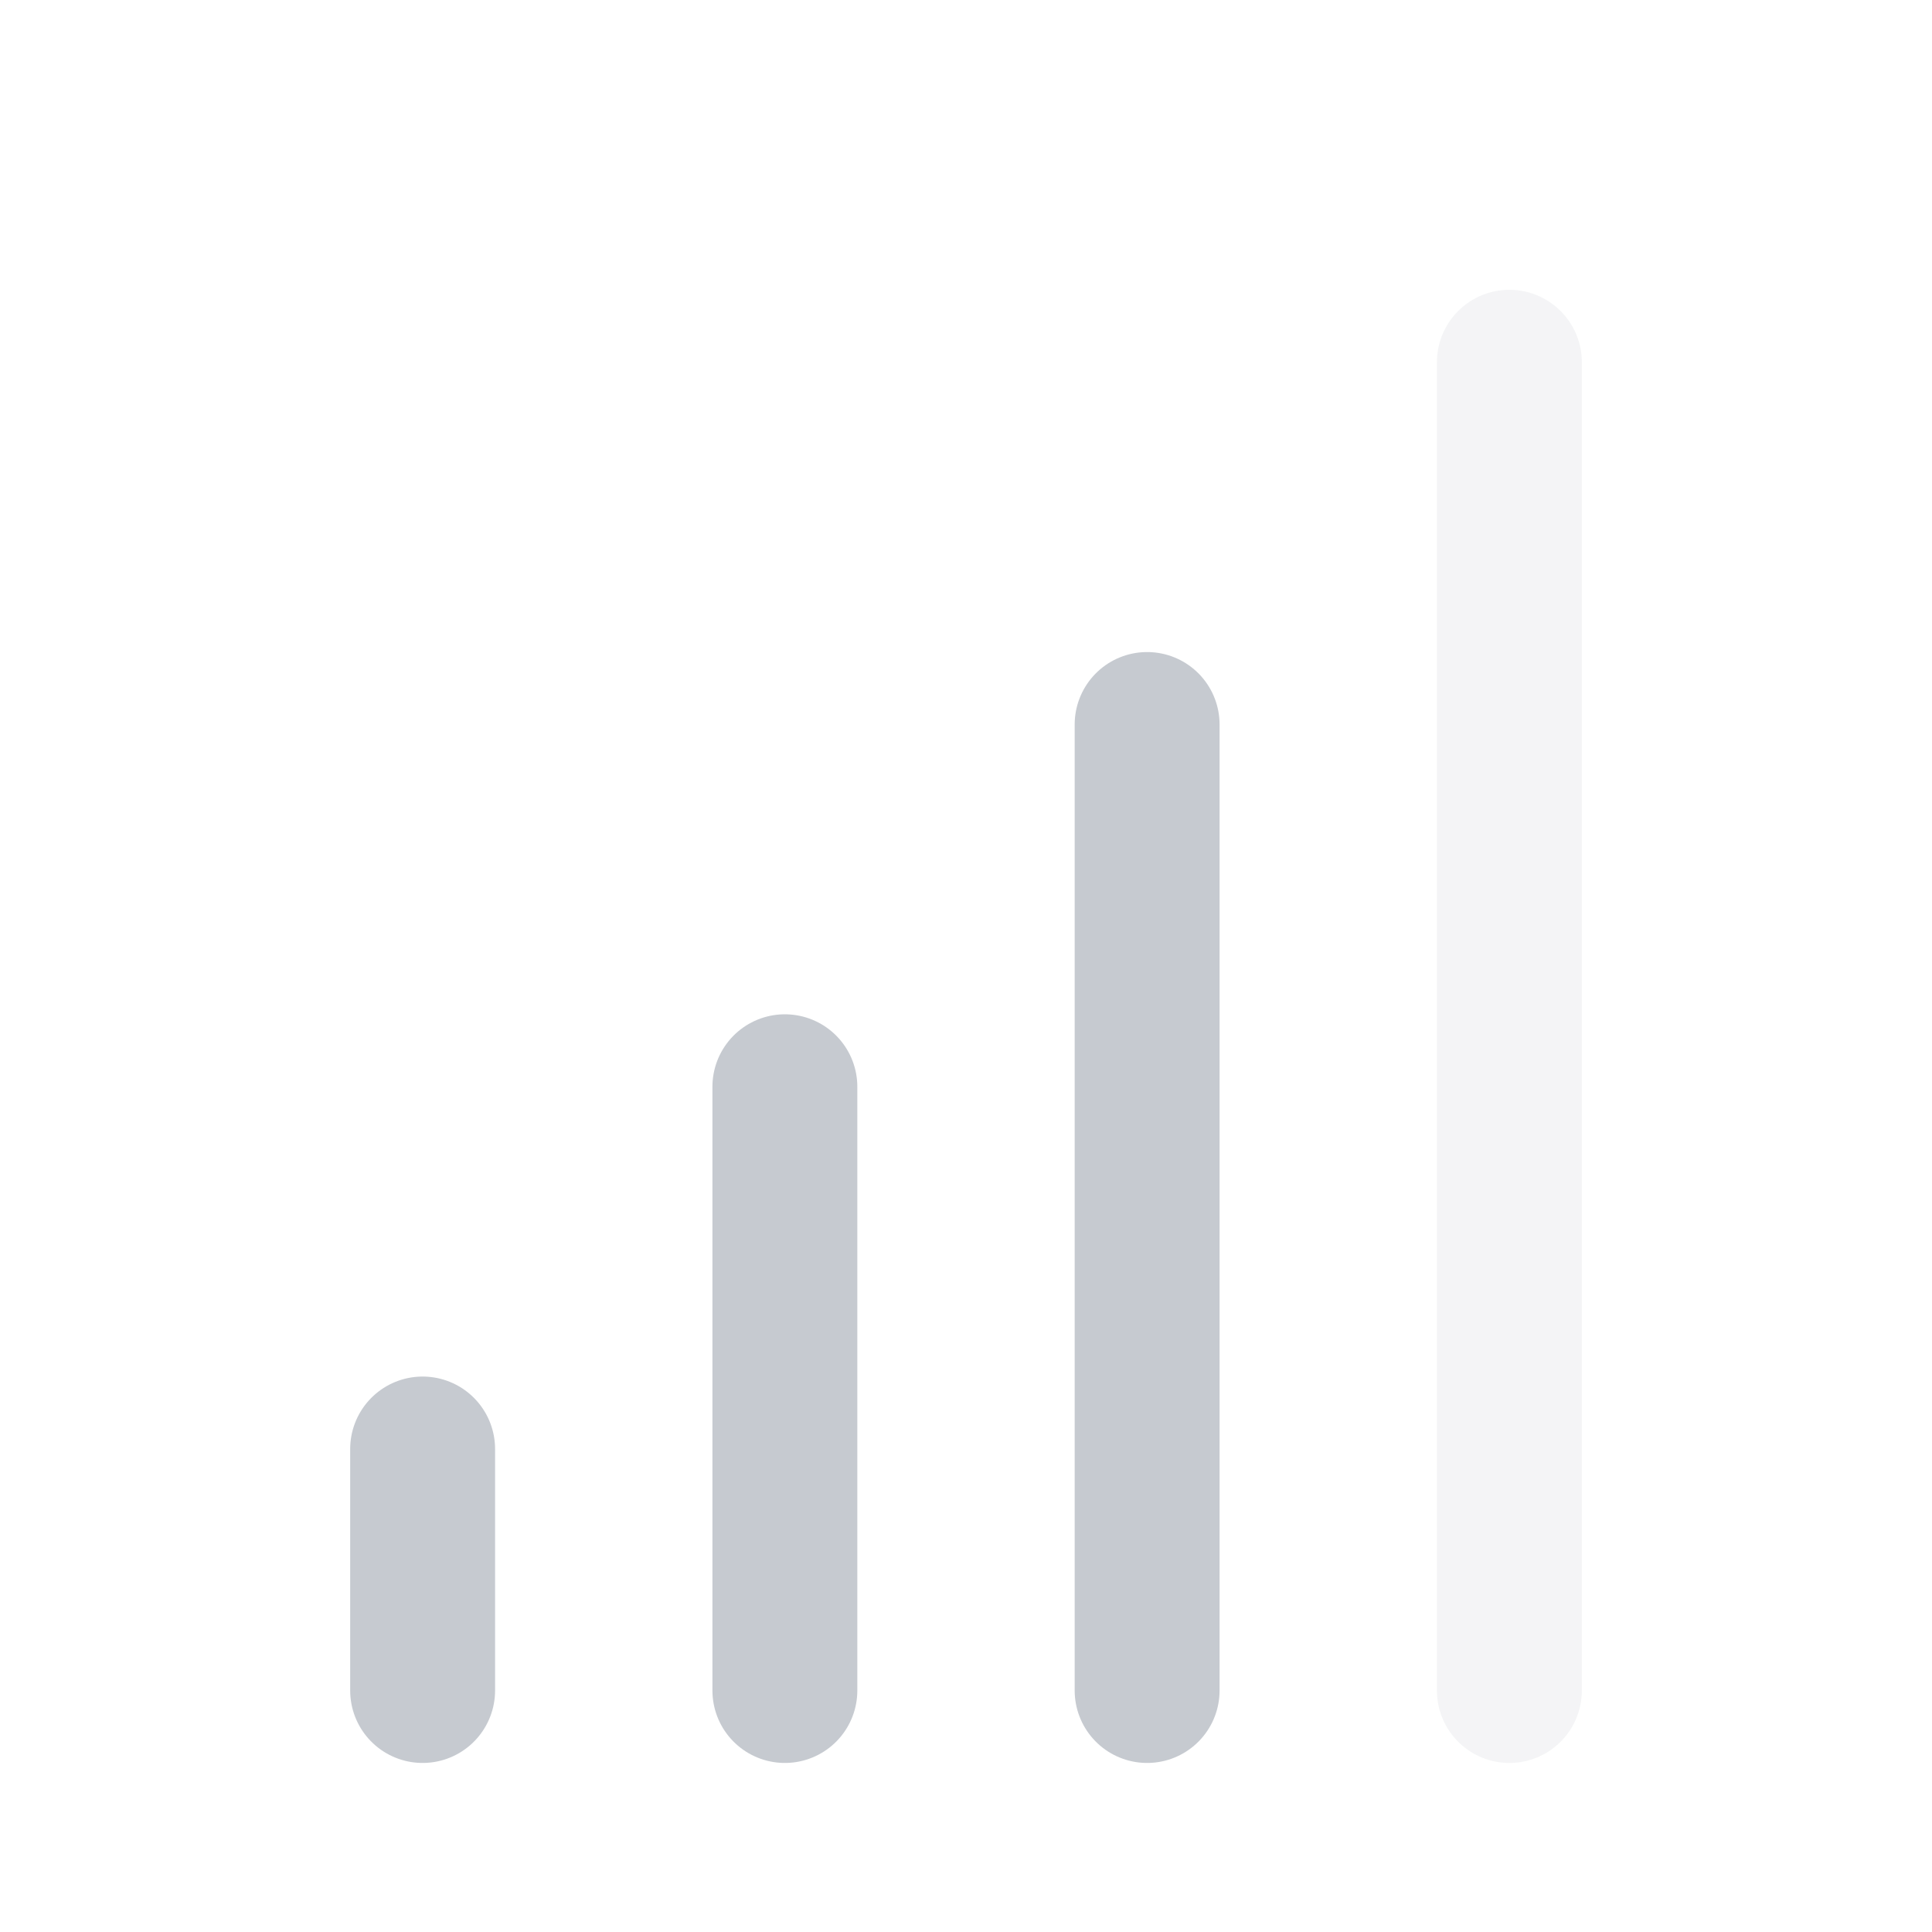
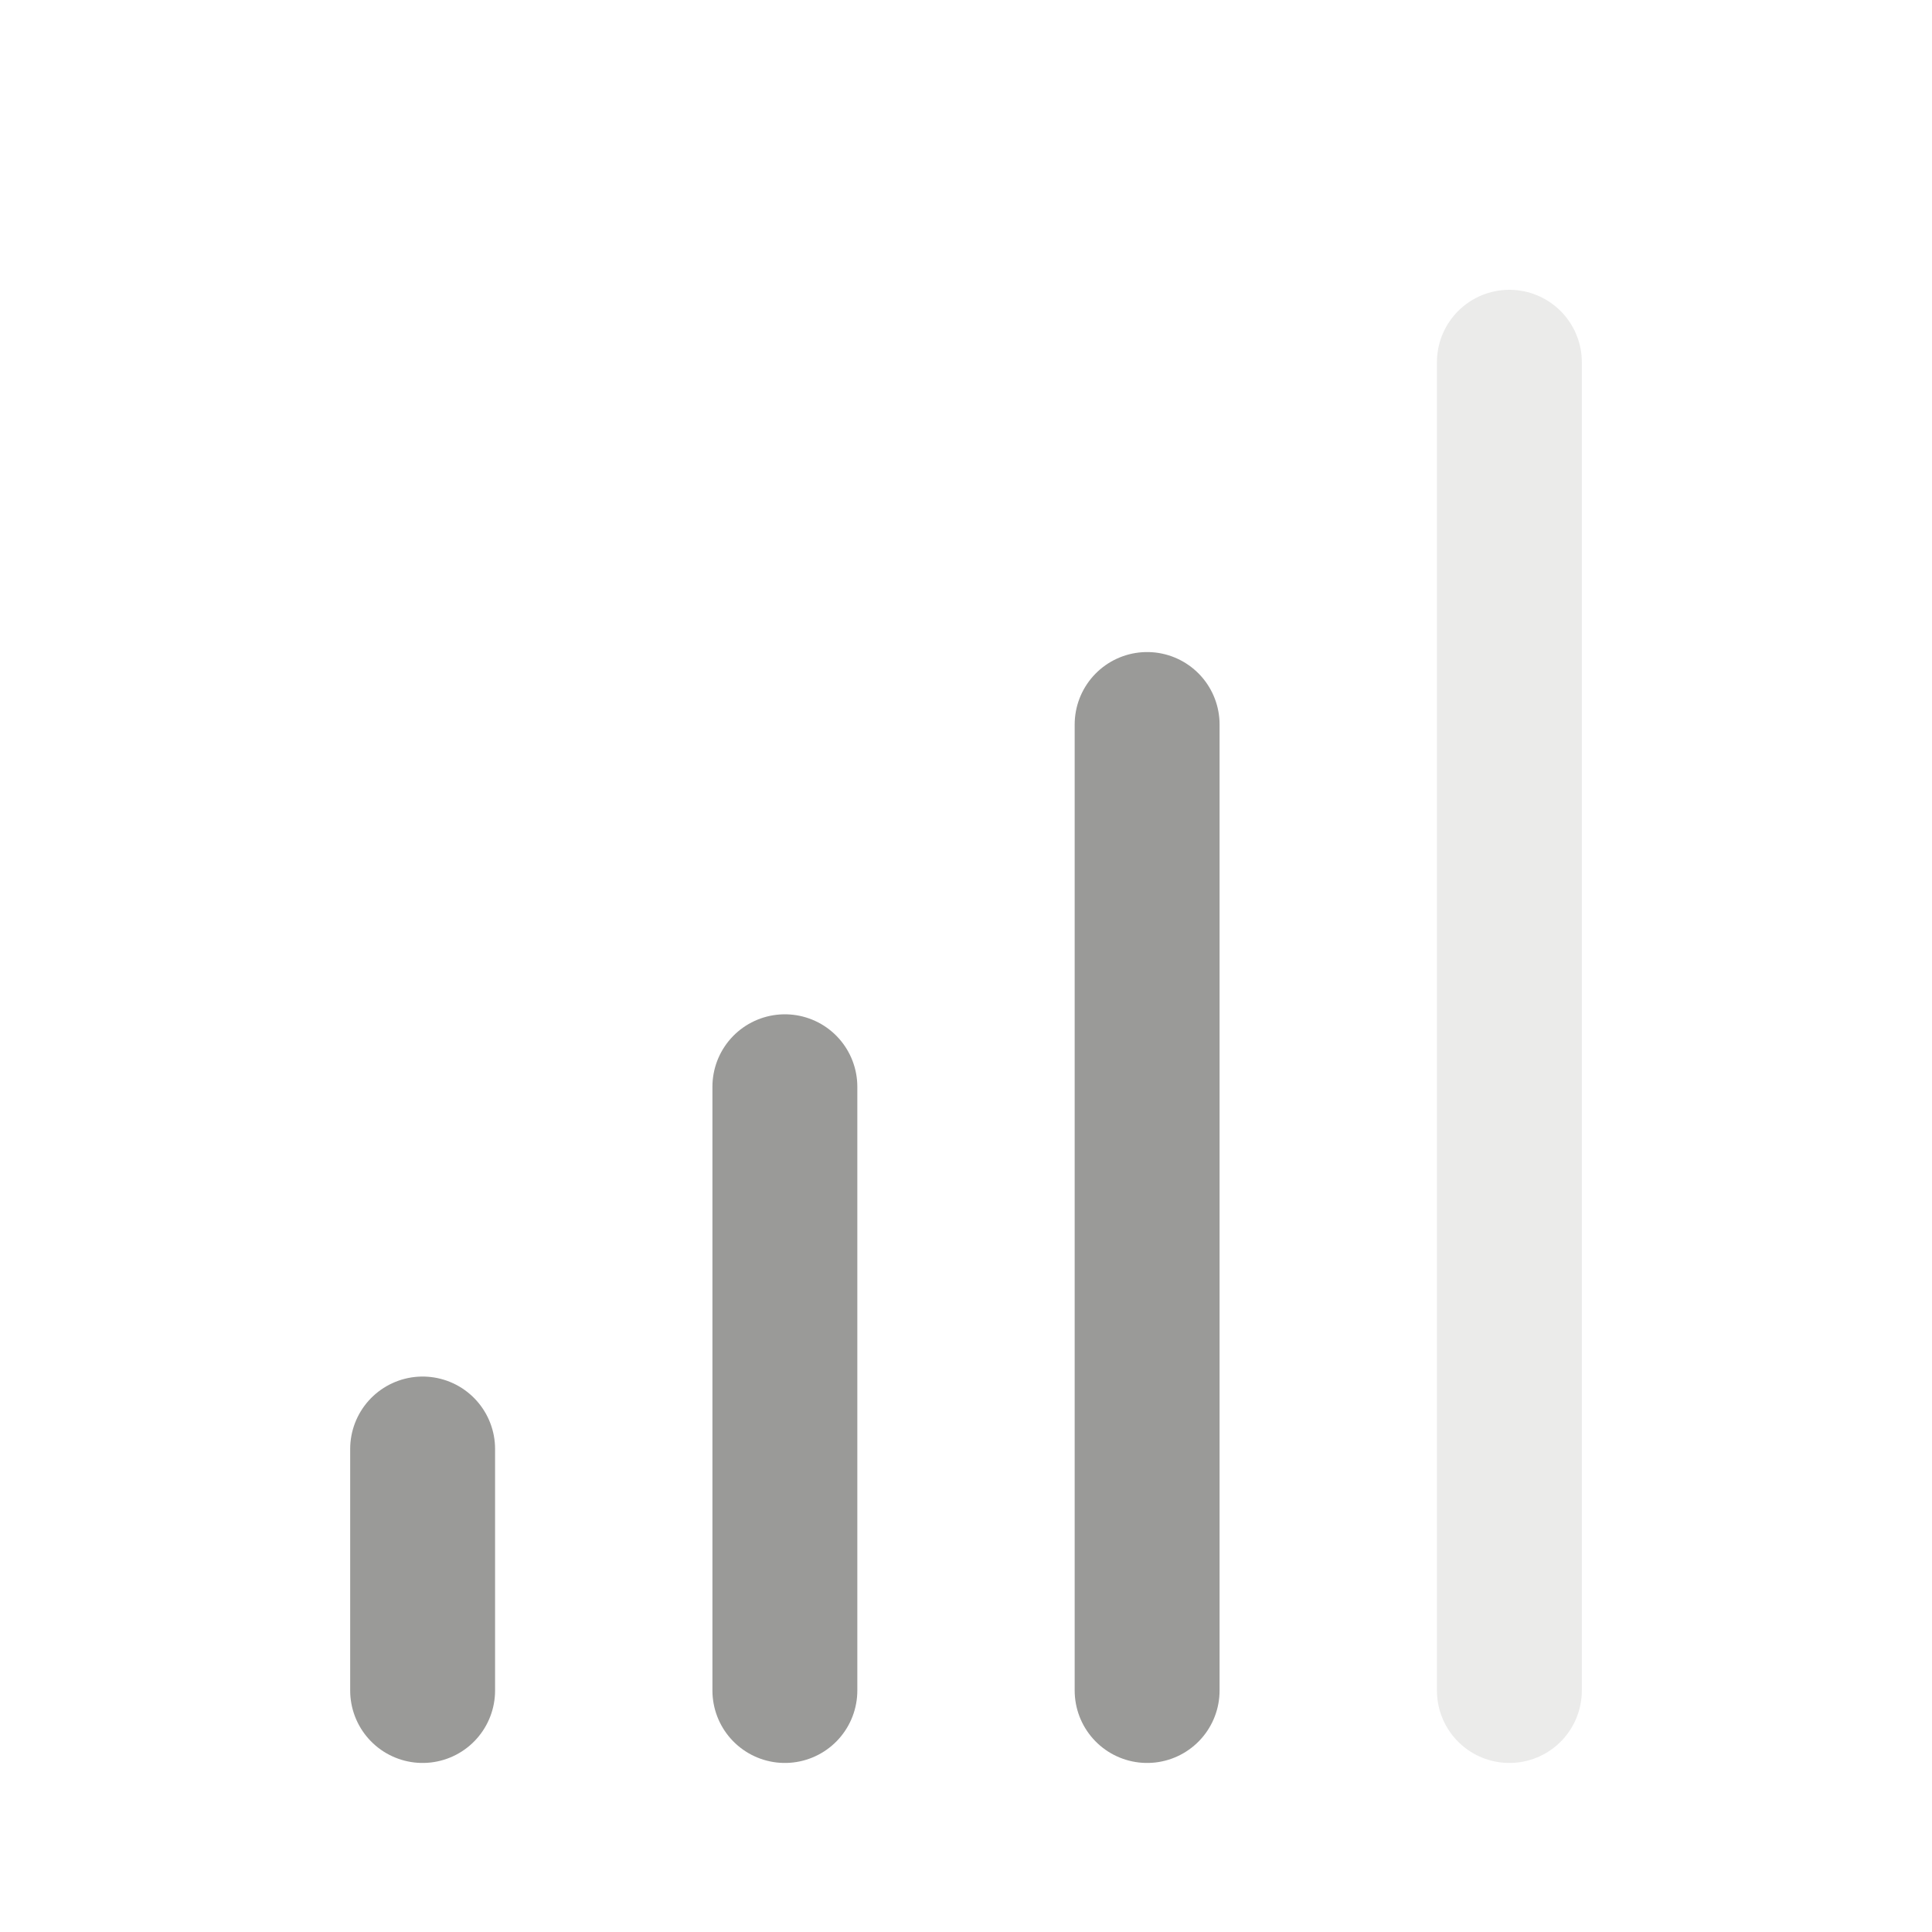
<svg xmlns="http://www.w3.org/2000/svg" width="16" height="16" viewBox="0 0 16 16" fill="none">
-   <path opacity="0.2" d="M12.5 3V14" stroke="#C6CAD0" stroke-width="1.2" stroke-linecap="round" />
-   <path d="M9.5 6V14" stroke="#C6CAD0" stroke-width="1.2" stroke-linecap="round" />
-   <path d="M6.5 9V14" stroke="#C6CAD0" stroke-width="1.2" stroke-linecap="round" />
-   <path d="M3.5 12V14" stroke="#C6CAD0" stroke-width="1.2" stroke-linecap="round" />
+   <path opacity="0.2" d="M12.5 3V14" stroke="#9A9A98" stroke-width="1.2" stroke-linecap="round" />
+   <path d="M9.5 6V14" stroke="#9A9A98" stroke-width="1.2" stroke-linecap="round" />
+   <path d="M6.5 9V14" stroke="#9A9A98" stroke-width="1.2" stroke-linecap="round" />
+   <path d="M3.5 12V14" stroke="#9A9A98" stroke-width="1.2" stroke-linecap="round" />
</svg>
